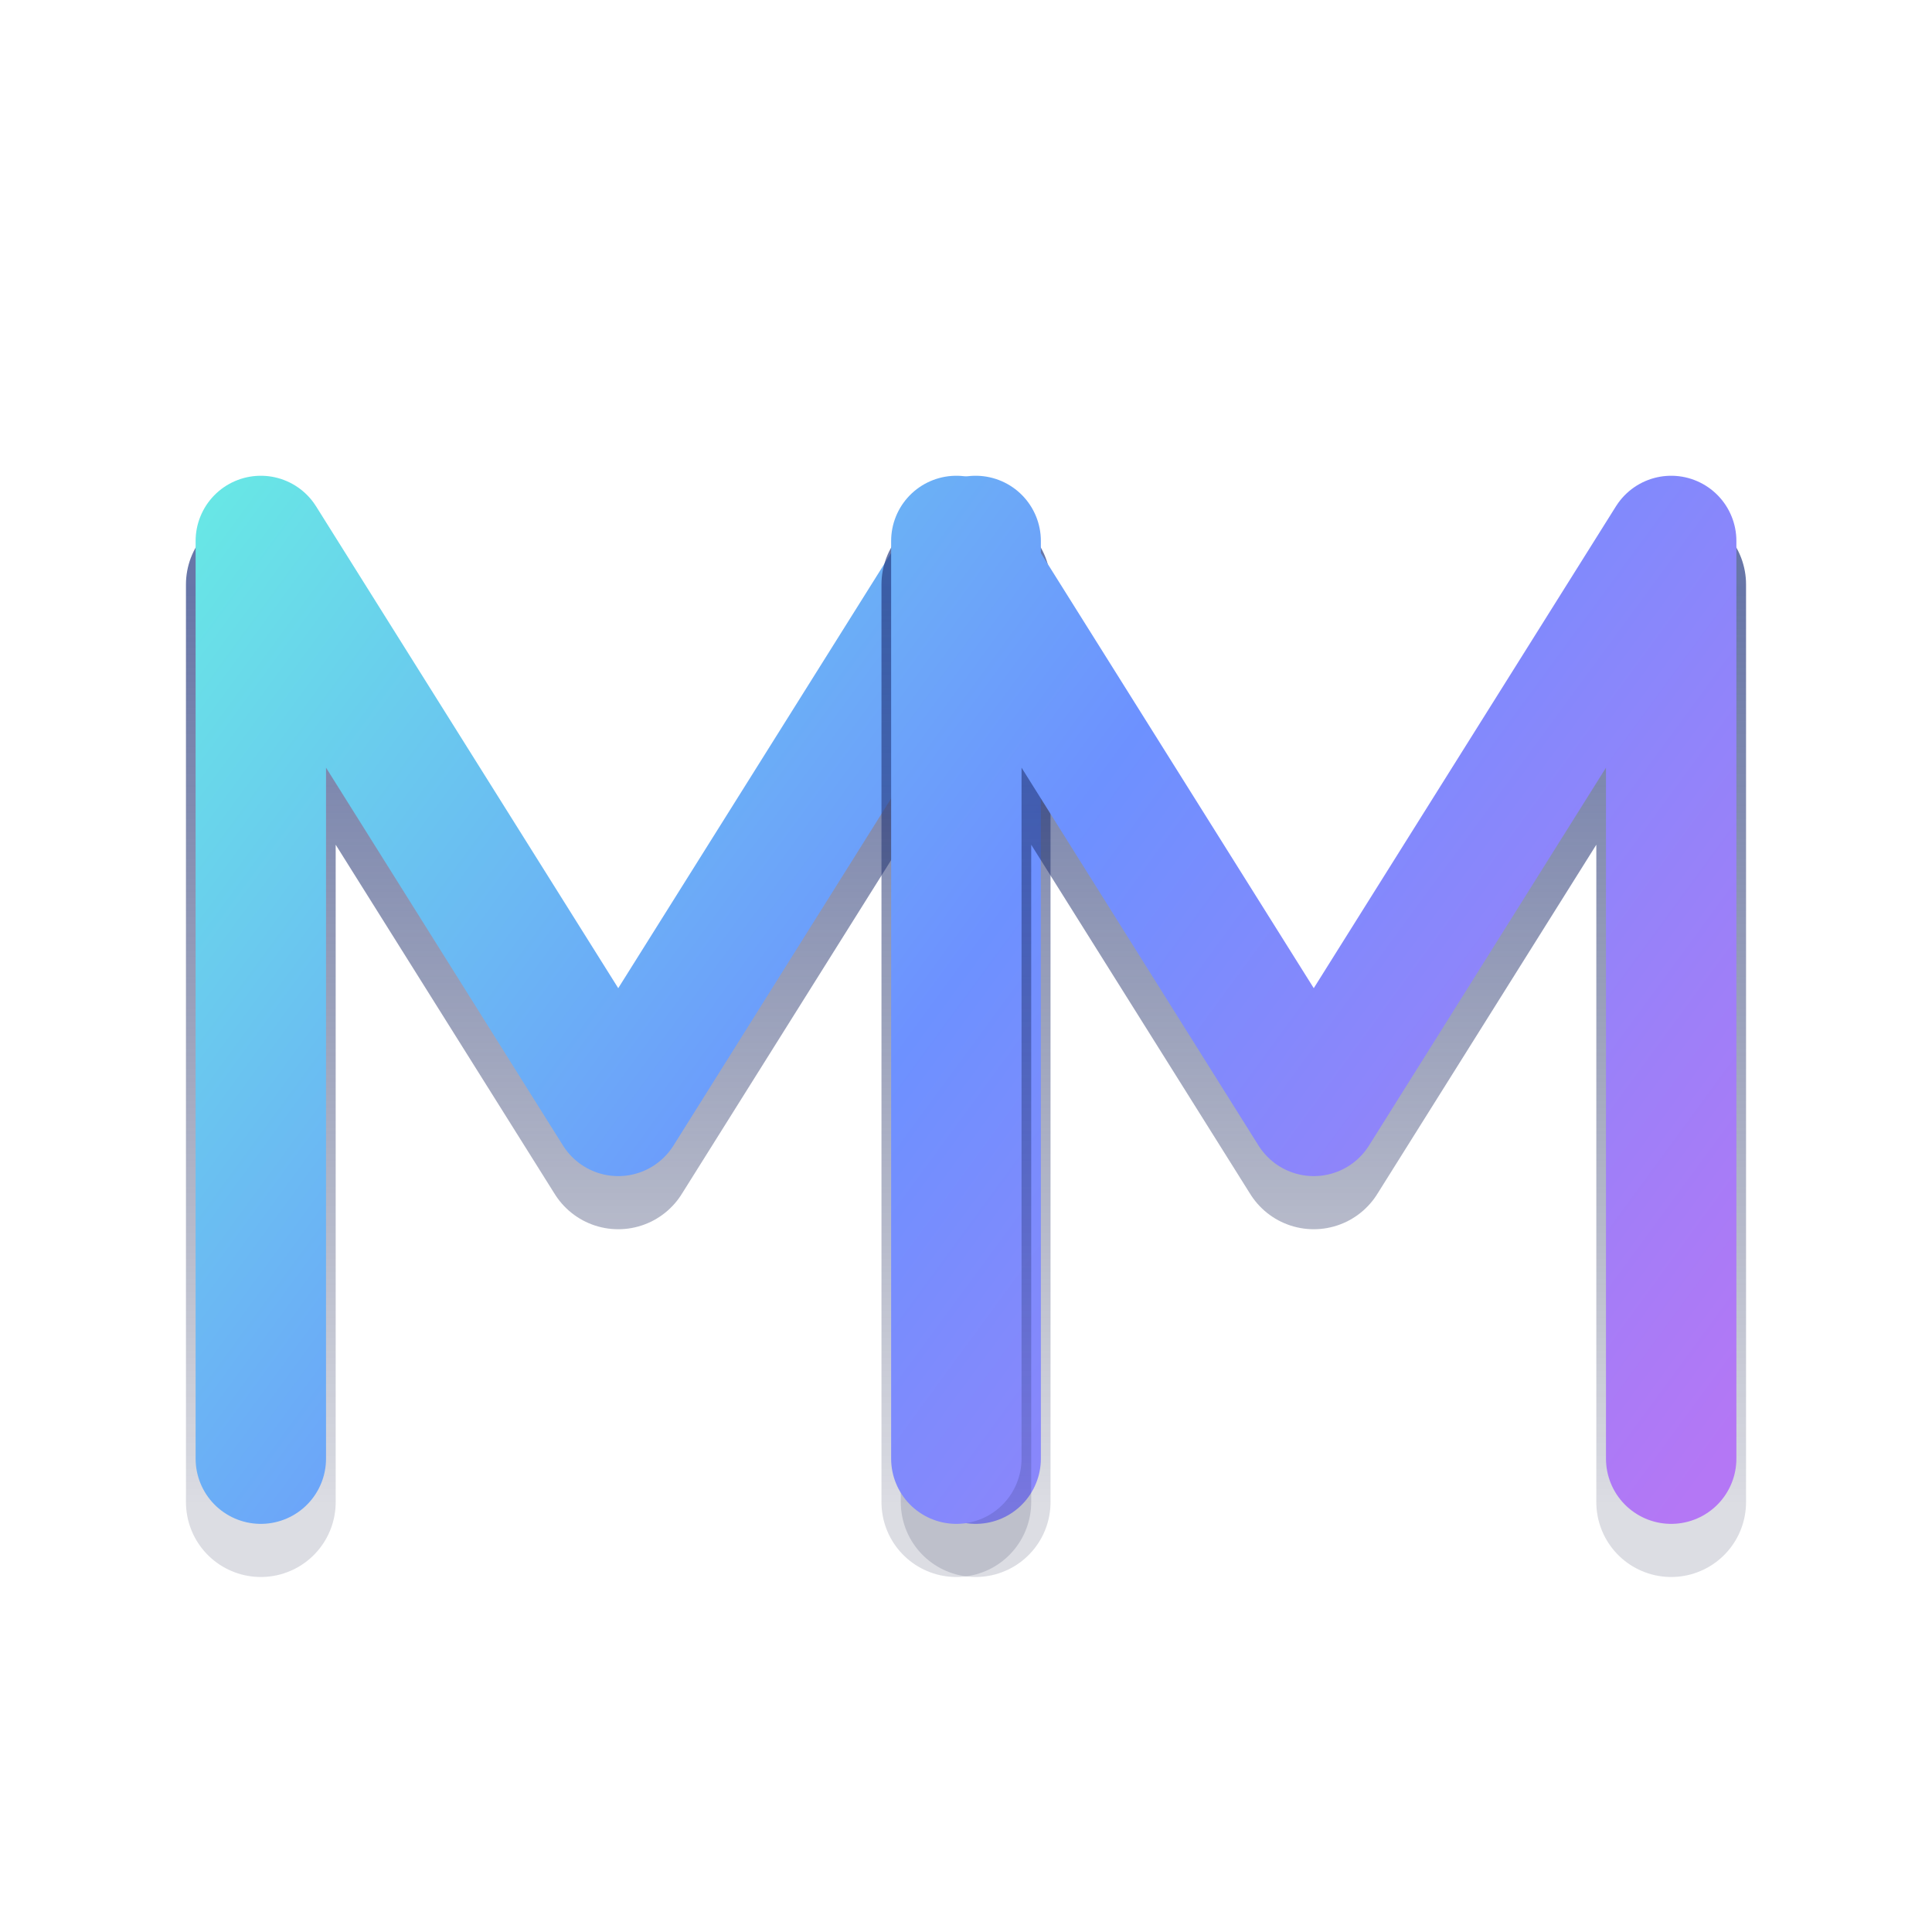
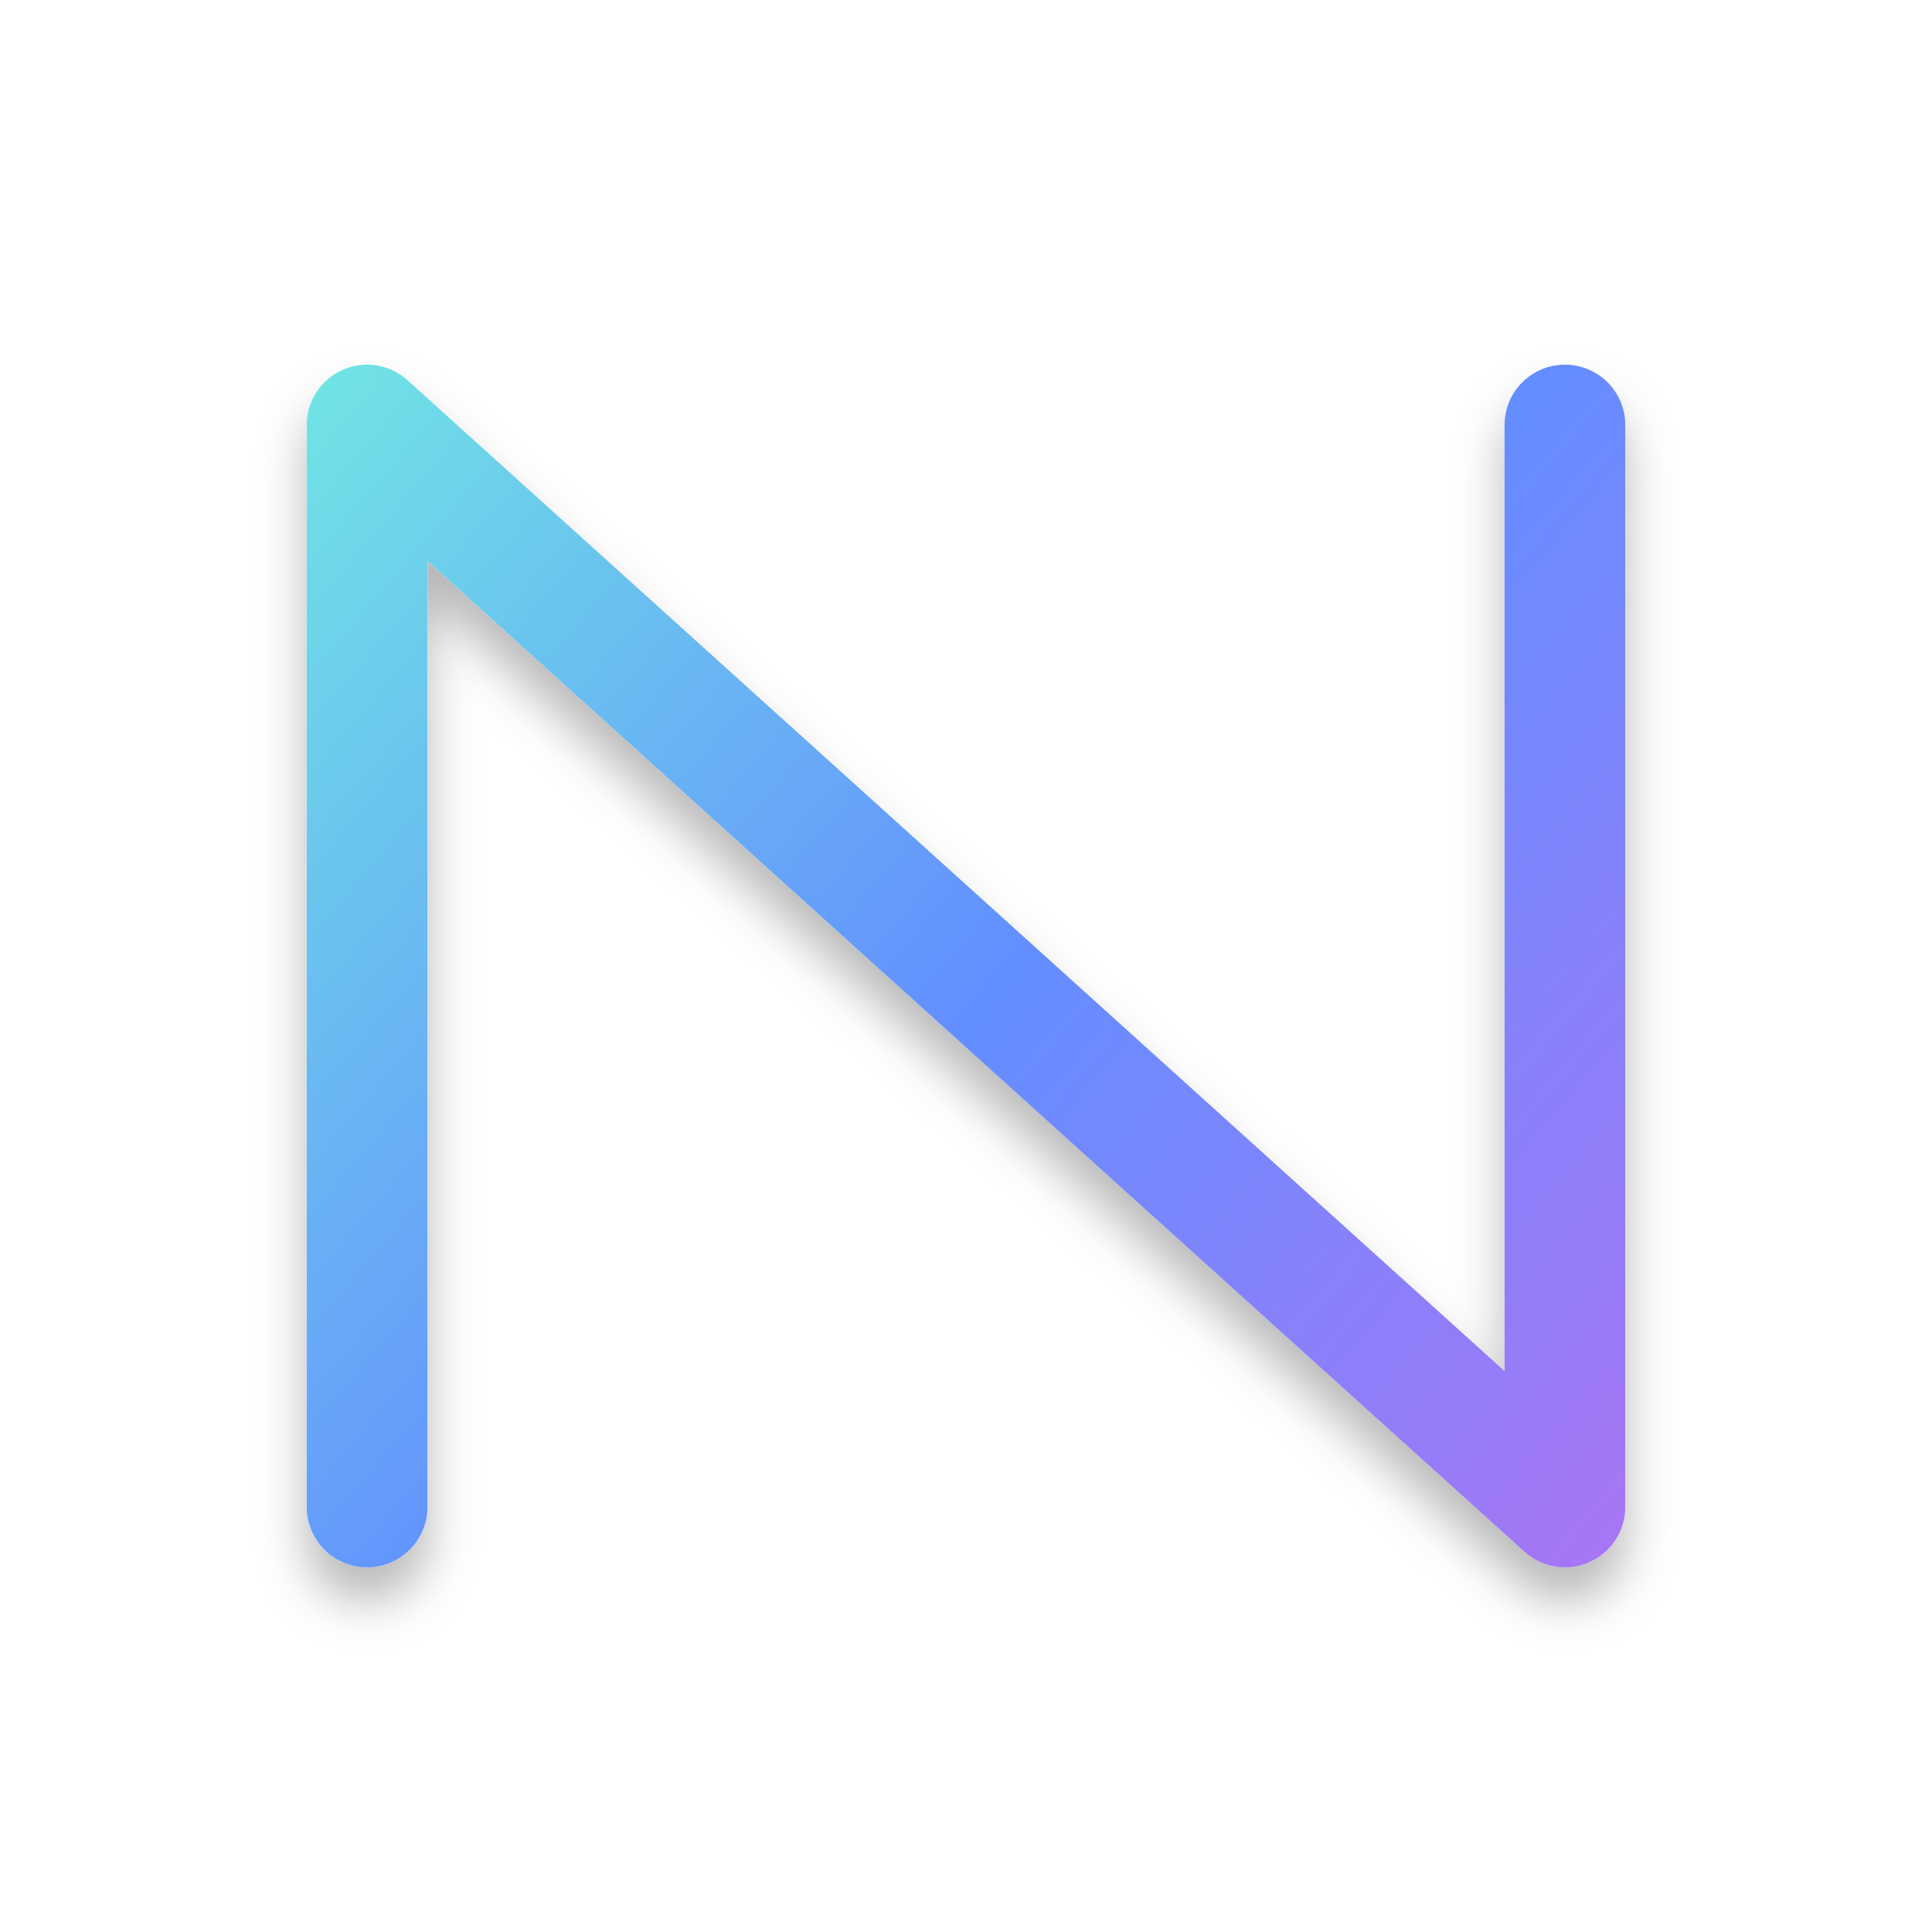
<svg xmlns="http://www.w3.org/2000/svg" viewBox="0 0 400 400" role="img" aria-labelledby="title desc">
  <defs>
-     <linearGradient id="face" x1="50" y1="90" x2="350" y2="310" gradientUnits="userSpaceOnUse">
-       <stop stop-color="#68E8E5" />
-       <stop offset=".5" stop-color="#6D91FF" />
-       <stop offset="1" stop-color="#B477F5" />
+     <linearGradient id="m-gradient" x1="60" y1="80" x2="340" y2="320" gradientUnits="userSpaceOnUse">
+       <stop stop-color="#70E5E4" />
+       <stop offset=".52" stop-color="#638EFF" />
+       <stop offset="1" stop-color="#A875F5" />
    </linearGradient>
-     <linearGradient id="edge" x1="0" y1="0" x2="0" y2="1">
-       <stop stop-color="#263A82" stop-opacity=".7" />
-       <stop offset="1" stop-color="#111A45" stop-opacity=".15" />
-     </linearGradient>
+     <filter id="depth" x="-20%" y="-20%" width="140%" height="150%">
+       <feGaussianBlur in="SourceAlpha" stdDeviation="5" result="blur" />
+       <feOffset dy="7" result="offset" />
+       <feComponentTransfer in="offset" result="shadow">
+         <feFuncA type="linear" slope=".28" />
+       </feComponentTransfer>
+       <feMerge>
+         <feMergeNode in="shadow" />
+         <feMergeNode in="SourceGraphic" />
+       </feMerge>
+     </filter>
  </defs>
-   <g class="double-m">
-     <g class="left-m">
-       <path class="depth" d="M54 302 V112 L128 230 L202 112 V302" transform="translate(0 9)" />
-       <path class="face-line" d="M54 302 V112 L128 230 L202 112 V302" />
-     </g>
-     <g class="right-m">
-       <path class="depth" d="M198 302 V112 L272 230 L346 112 V302" transform="translate(0 9)" />
-       <path class="face-line" d="M198 302 V112 L272 230 L346 112 V302" />
-     </g>
+   <g class="single-m" fill="none" stroke="url(#m-gradient)" stroke-width="25" stroke-linecap="round" stroke-linejoin="round" filter="url(#depth)">
+     <path d="M76 312 V88 L324 312 V88" />
+     <path class="cross-stroke" d="M76 88 L324 312" stroke-width="23" stroke="#8CCBFF" />
  </g>
  <style>
-   .face-line,.depth{fill:none;stroke-linecap:round;stroke-linejoin:round}
-   .depth{stroke:url(#edge);stroke-width:31}
-   .face-line{stroke:url(#face);stroke-width:27}
-   .double-m{transform-box:fill-box;transform-origin:center;animation:turn 8s ease-in-out infinite}
-   .left-m,.right-m{transform-box:fill-box;transform-origin:center;animation:separate 7s cubic-bezier(.65,0,.25,1) infinite}
-   .right-m{animation-name:separate-right}
-   @keyframes turn{
-     0%,18%,82%,100%{transform:perspective(800px) rotateY(0) scale(1)}
-     40%,60%{transform:perspective(800px) rotateY(10deg) scale(1.025)}
-     50%{transform:perspective(800px) rotateY(0) scale(1.04)}
-   }
-   @keyframes separate{
-     0%,25%,78%,100%{transform:translate(0,0) rotate(0)}
-     40%,60%{transform:translate(-13px,-8px) rotate(-4deg)}
-     50%{transform:translate(-21px,-12px) rotate(-7deg)}
-   }
-   @keyframes separate-right{
-     0%,25%,78%,100%{transform:translate(0,0) rotate(0)}
-     40%,60%{transform:translate(13px,8px) rotate(4deg)}
-     50%{transform:translate(21px,12px) rotate(7deg)}
-   }
-   @media(prefers-reduced-motion:reduce){.double-m,.left-m,.right-m{animation:none}}
+ .single-m{transform-box:fill-box;transform-origin:center;animation:turn 7s ease-in-out infinite}
+ .cross-stroke{stroke-dasharray:420;stroke-dashoffset:420;animation:draw 7s ease-in-out infinite}
+ @keyframes turn{0%,18%,82%,100%{transform:perspective(700px) rotateY(0) scale(1)}38%,62%{transform:perspective(700px) rotateY(12deg) scale(1.025)}50%{transform:perspective(700px) rotateY(0) scale(1.04)}}
+ @keyframes draw{0%,20%,80%,100%{stroke-dashoffset:420;opacity:.35}38%,62%{stroke-dashoffset:0;opacity:1}50%{stroke-dashoffset:0;opacity:1}}
+ @media(prefers-reduced-motion:reduce){.single-m,.cross-stroke{animation:none;stroke-dashoffset:0}}
</style>
</svg>
